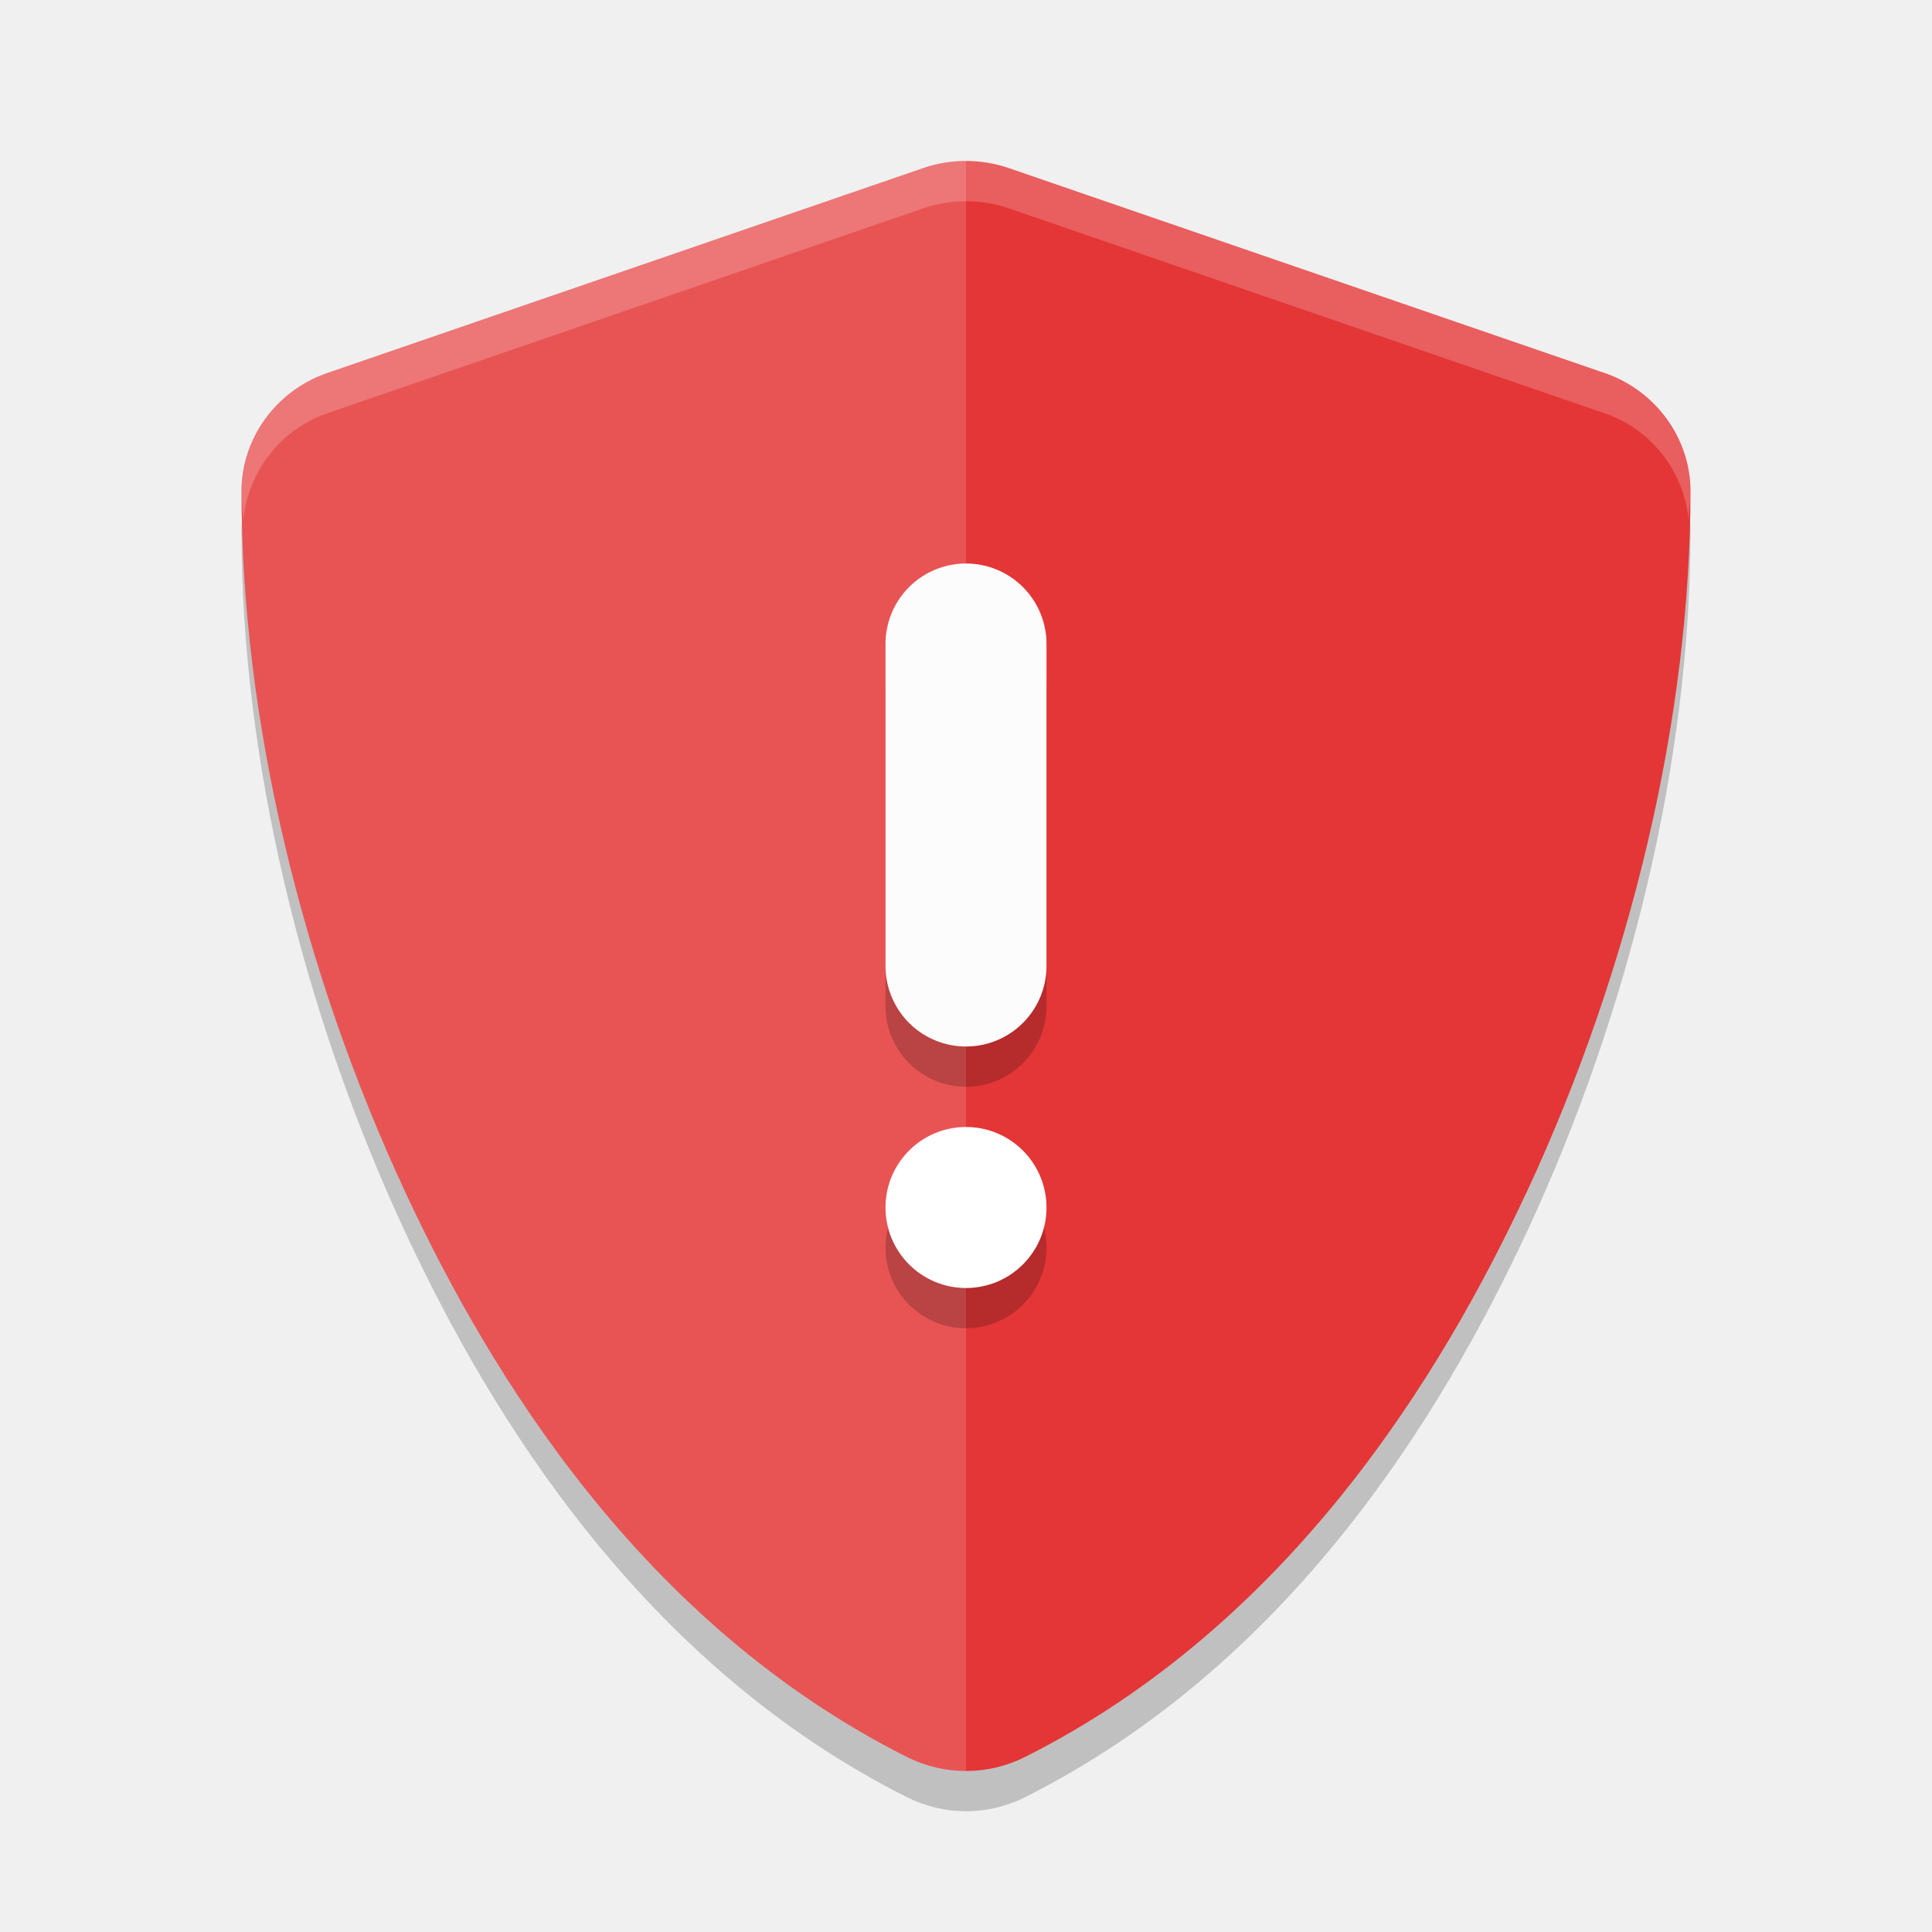
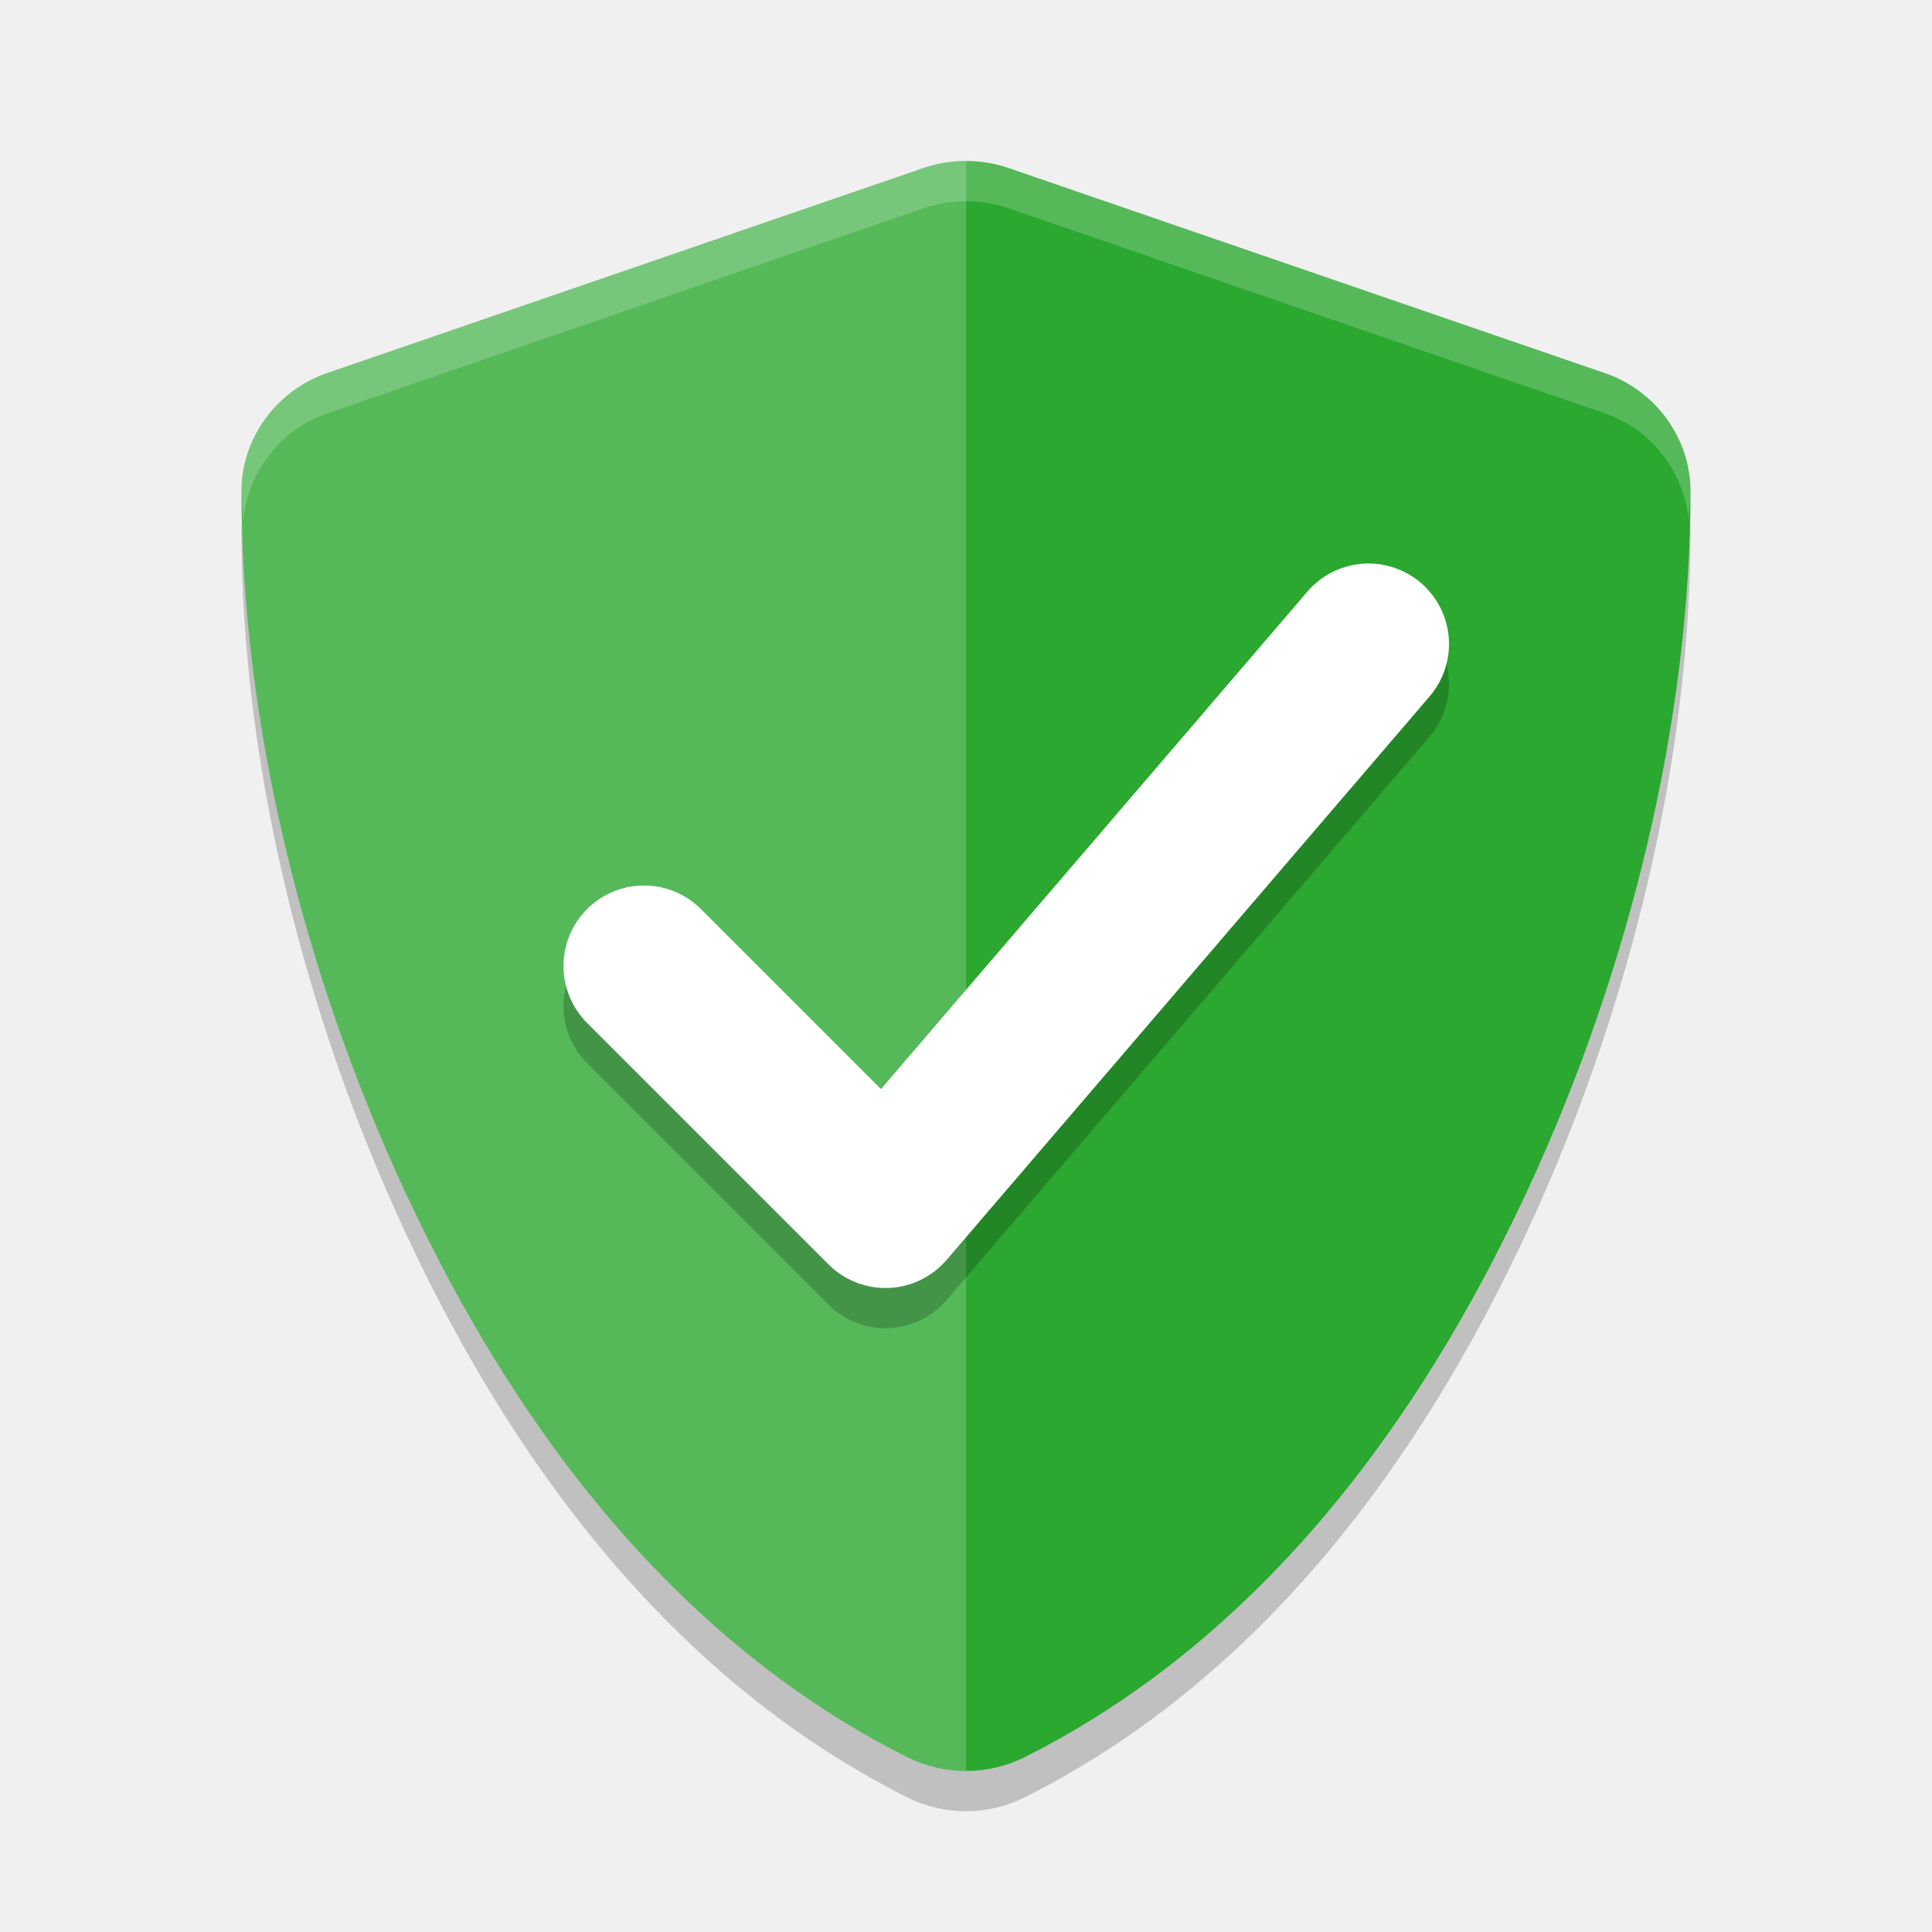
<svg xmlns="http://www.w3.org/2000/svg" width="24" height="24" version="1">
  <g style="opacity:0.2" transform="matrix(0.05815867,0,0,0.056715,3.101693,0.9921872)">
    <path d="m 153,26.586 c -3.088,0 -6.182,0.515 -9.135,1.556 L 16.567,73.03 c -10.903,3.845 -18.315,14.321 -18.315,25.885 0,49.505 12.726,104.52 35.042,153.637 18.116,39.878 50.508,94.454 107.138,123.622 3.923,2.019 8.259,3.052 12.568,3.052 4.309,0 8.645,-1.034 12.568,-3.052 56.626,-29.173 89.004,-83.75 107.123,-123.622 a 23.109,23.109 0 0 0 0.015,0 c 22.316,-49.12 35.042,-104.139 35.042,-153.637 0,-11.564 -7.412,-22.04 -18.315,-25.885 a 23.109,23.109 0 0 0 -0.03,0 L 162.135,28.142 c -2.956,-1.044 -6.043,-1.556 -9.135,-1.556 z" />
  </g>
-   <g style="fill:#e43636" transform="matrix(0.05815867,0,0,0.056715,3.101693,0.4921873)">
-     <path style="fill:#e43636" d="m 153,26.586 c -3.088,0 -6.182,0.515 -9.135,1.556 L 16.567,73.03 c -10.903,3.845 -18.315,14.321 -18.315,25.885 0,49.505 12.726,104.52 35.042,153.637 18.116,39.878 50.508,94.454 107.138,123.622 3.923,2.019 8.259,3.052 12.568,3.052 4.309,0 8.645,-1.034 12.568,-3.052 56.626,-29.173 89.004,-83.75 107.123,-123.622 a 23.109,23.109 0 0 0 0.015,0 c 22.316,-49.12 35.042,-104.139 35.042,-153.637 0,-11.564 -7.412,-22.04 -18.315,-25.885 a 23.109,23.109 0 0 0 -0.03,0 L 162.135,28.142 c -2.956,-1.044 -6.043,-1.556 -9.135,-1.556 z" />
+   <g style="fill:#2aa830" transform="matrix(0.05815867,0,0,0.056715,3.101693,0.4921873)">
+     <path style="fill:#2aa830" d="m 153,26.586 c -3.088,0 -6.182,0.515 -9.135,1.556 L 16.567,73.03 c -10.903,3.845 -18.315,14.321 -18.315,25.885 0,49.505 12.726,104.52 35.042,153.637 18.116,39.878 50.508,94.454 107.138,123.622 3.923,2.019 8.259,3.052 12.568,3.052 4.309,0 8.645,-1.034 12.568,-3.052 56.626,-29.173 89.004,-83.75 107.123,-123.622 a 23.109,23.109 0 0 0 0.015,0 c 22.316,-49.12 35.042,-104.139 35.042,-153.637 0,-11.564 -7.412,-22.04 -18.315,-25.885 a 23.109,23.109 0 0 0 -0.03,0 L 162.135,28.142 c -2.956,-1.044 -6.043,-1.556 -9.135,-1.556 z" />
  </g>
-   <g style="opacity:0.15;fill:#ffffff" transform="matrix(0.05815867,0,0,0.056715,3.101693,0.4921873)">
+   <g style="opacity:0.2;fill:#ffffff" transform="matrix(0.05815867,0,0,0.056715,3.101693,0.4921873)">
    <path style="fill:#ffffff" transform="matrix(8.597171,0,0,8.81601,-53.33157,-8.678256)" d="M 24,4 C 23.641,4 23.281,4.058 22.938,4.176 L 8.131,9.268 C 6.863,9.704 6,10.893 6,12.205 c 0,5.615 1.48,11.854 4.076,17.426 2.107,4.523 5.876,10.715 12.463,14.023 C 22.995,43.883 23.499,44 24,44 Z" />
  </g>
+   <path style="opacity:0.2;fill:none;stroke:#000000;stroke-width:2;stroke-linecap:round;stroke-linejoin:round" d="m 8,12.5 3,3 6,-7" />
+   <path style="fill:none;stroke:#ffffff;stroke-width:2;stroke-linecap:round;stroke-linejoin:round" d="m 8,12 3,3 6,-7" />
  <g style="opacity:0.2;fill:#ffffff" transform="matrix(0.05815867,0,0,0.056715,3.101693,0.4921873)">
    <path style="fill:#ffffff" transform="matrix(8.597171,0,0,8.81601,-53.33157,-8.678256)" d="M 24,4 C 23.641,4 23.281,4.058 22.938,4.176 L 8.131,9.268 C 6.863,9.704 6,10.893 6,12.205 c 0,0.235 0.04,0.484 0.045,0.721 0.115,-1.196 0.911,-2.254 2.086,-2.658 L 22.938,5.176 C 23.281,5.058 23.641,5 24,5 c 0.36,0 0.719,0.057 1.062,0.176 l 14.803,5.092 a 2.688,2.621 0 0 1 0.004,0 c 1.175,0.404 1.971,1.463 2.086,2.658 C 41.96,12.689 42,12.44 42,12.205 42,10.893 41.137,9.704 39.869,9.268 a 2.688,2.621 0 0 0 -0.004,0 L 25.062,4.176 C 24.719,4.057 24.36,4 24,4 Z" />
  </g>
-   <path style="opacity:0.2" d="m 12,7.5 a 1,1 0 0 0 -1,1 v 4 a 1,1 0 0 0 1,1 1,1 0 0 0 1,-1 v -4 a 1,1 0 0 0 -1,-1 z m 0,7 a 1,1 0 0 0 -1,1 1,1 0 0 0 1,1 1,1 0 0 0 1,-1 1,1 0 0 0 -1,-1 z" />
-   <path style="fill:none;stroke:#fcfcfc;stroke-width:2;stroke-linecap:round;stroke-linejoin:round" d="m 12,8 v 4" />
-   <circle style="fill:#ffffff" cx="12" cy="15" r="1" />
</svg>
